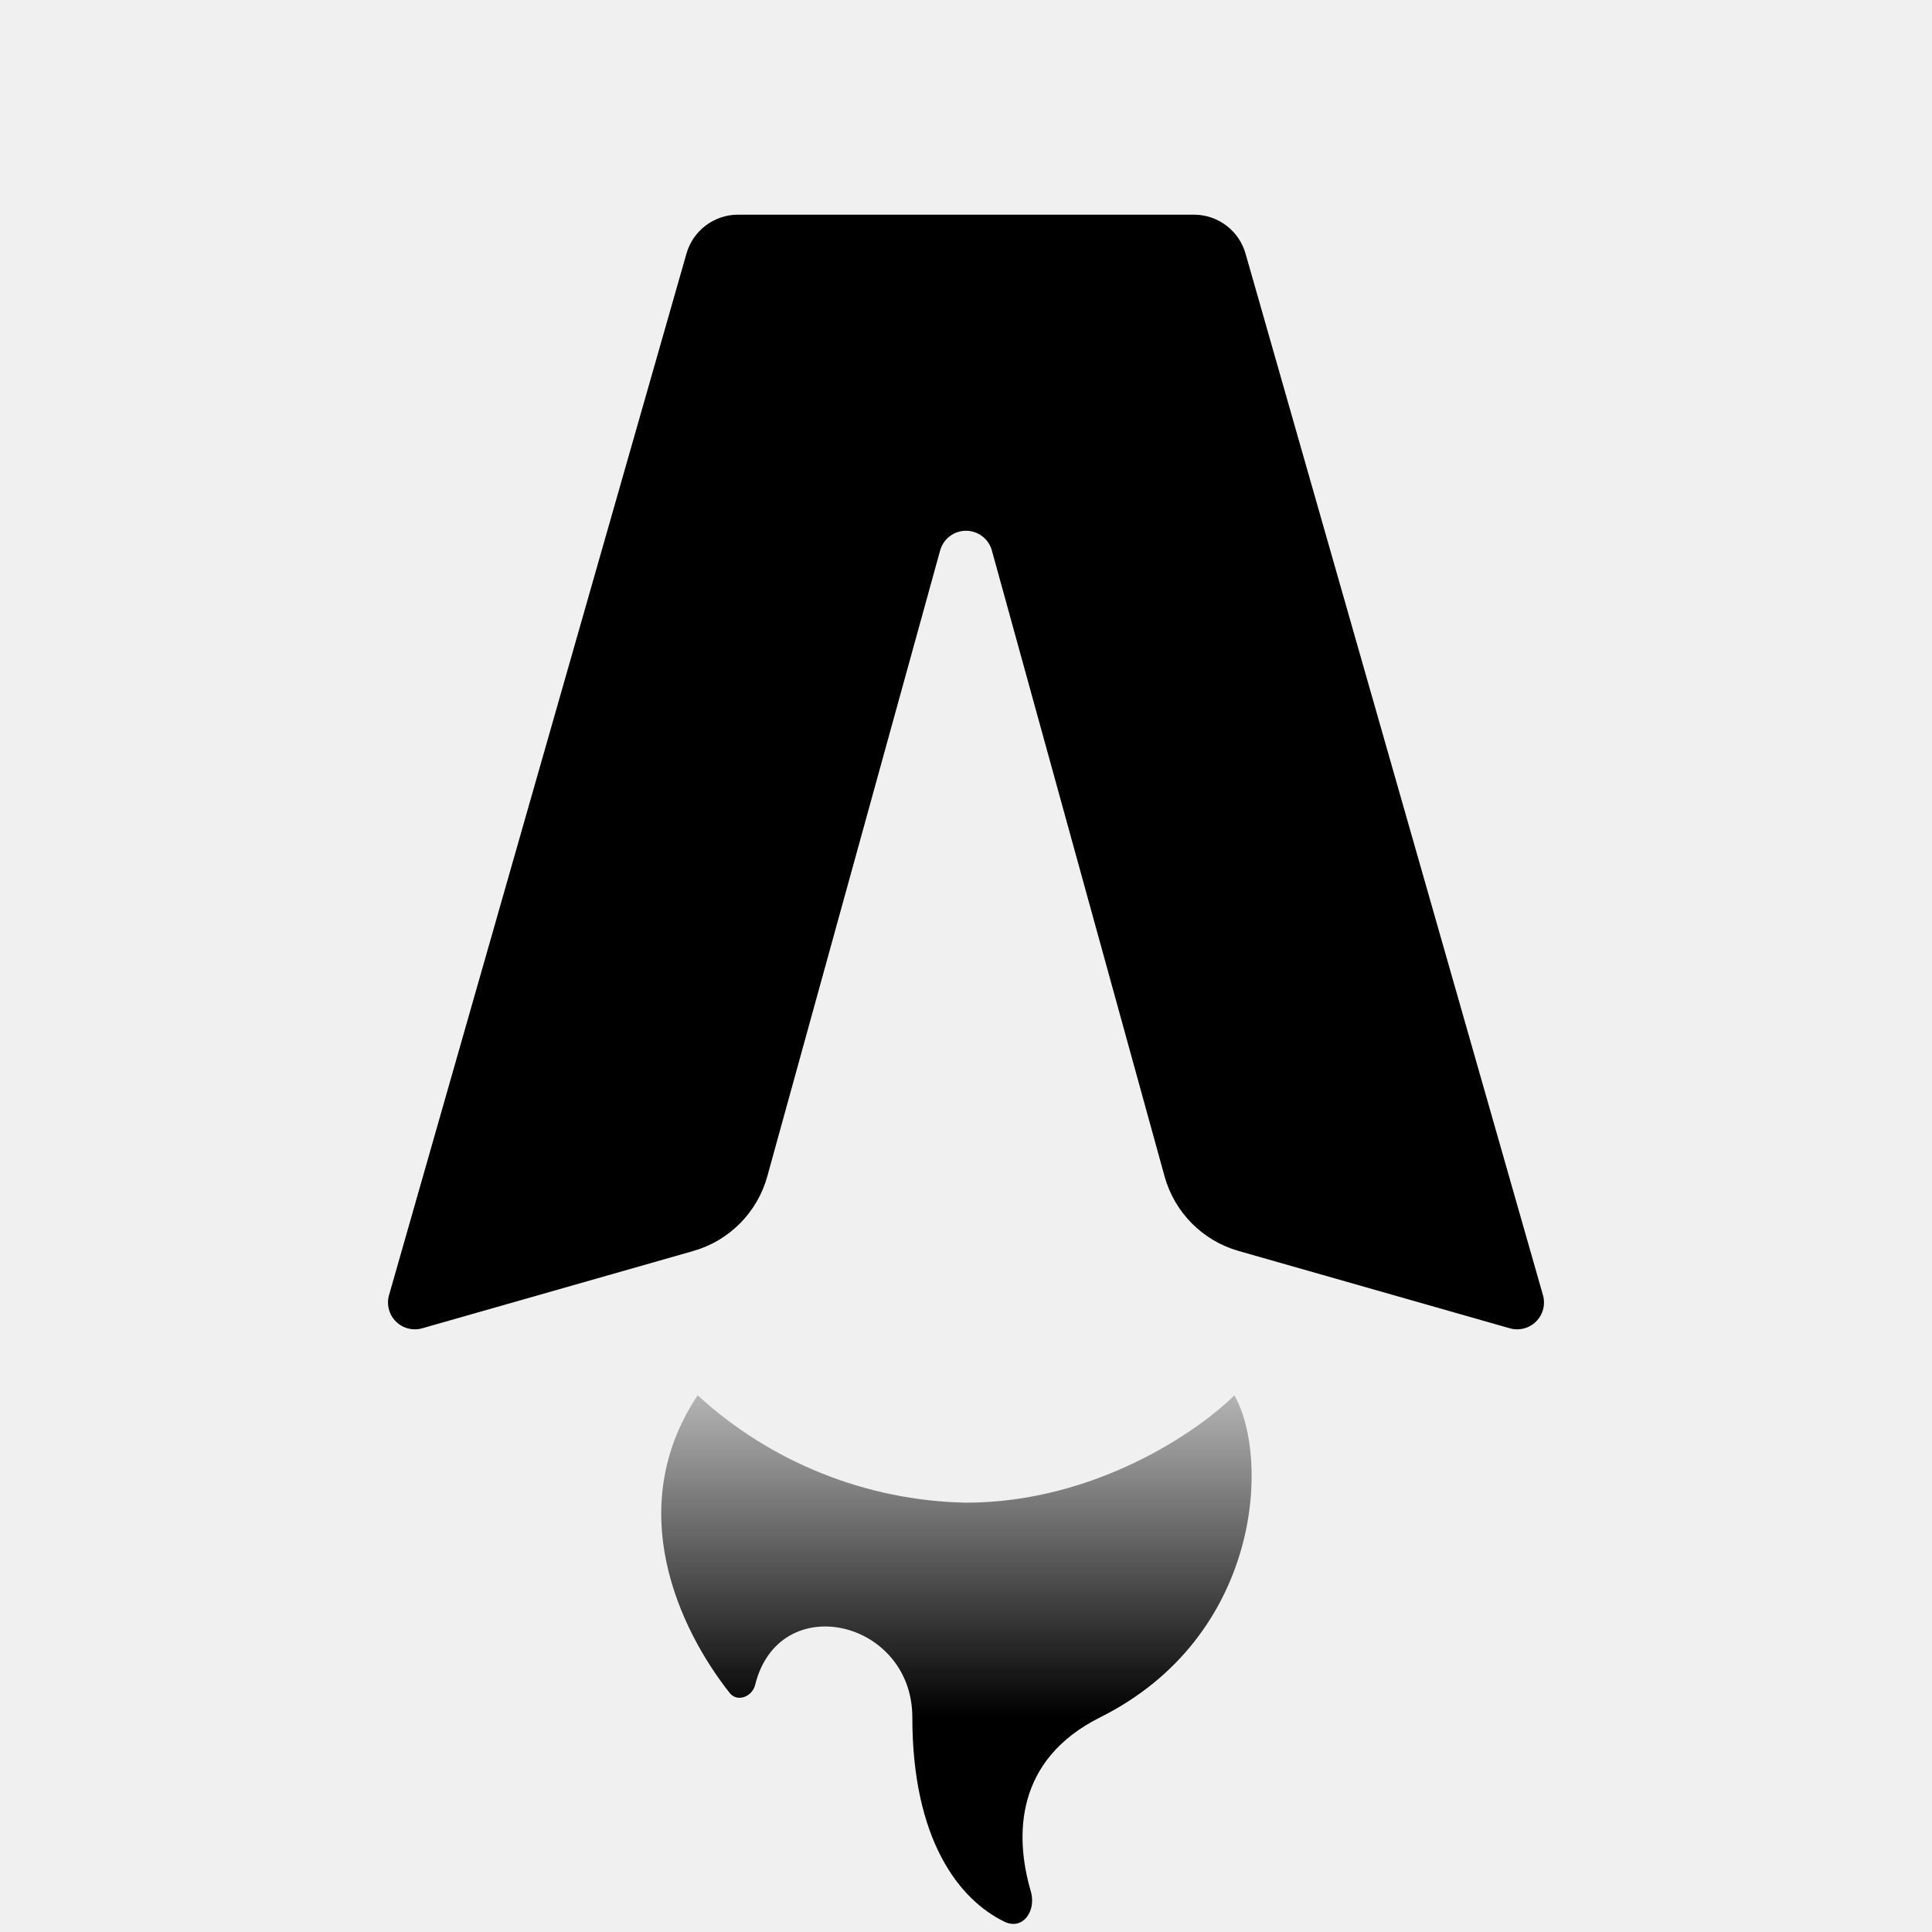
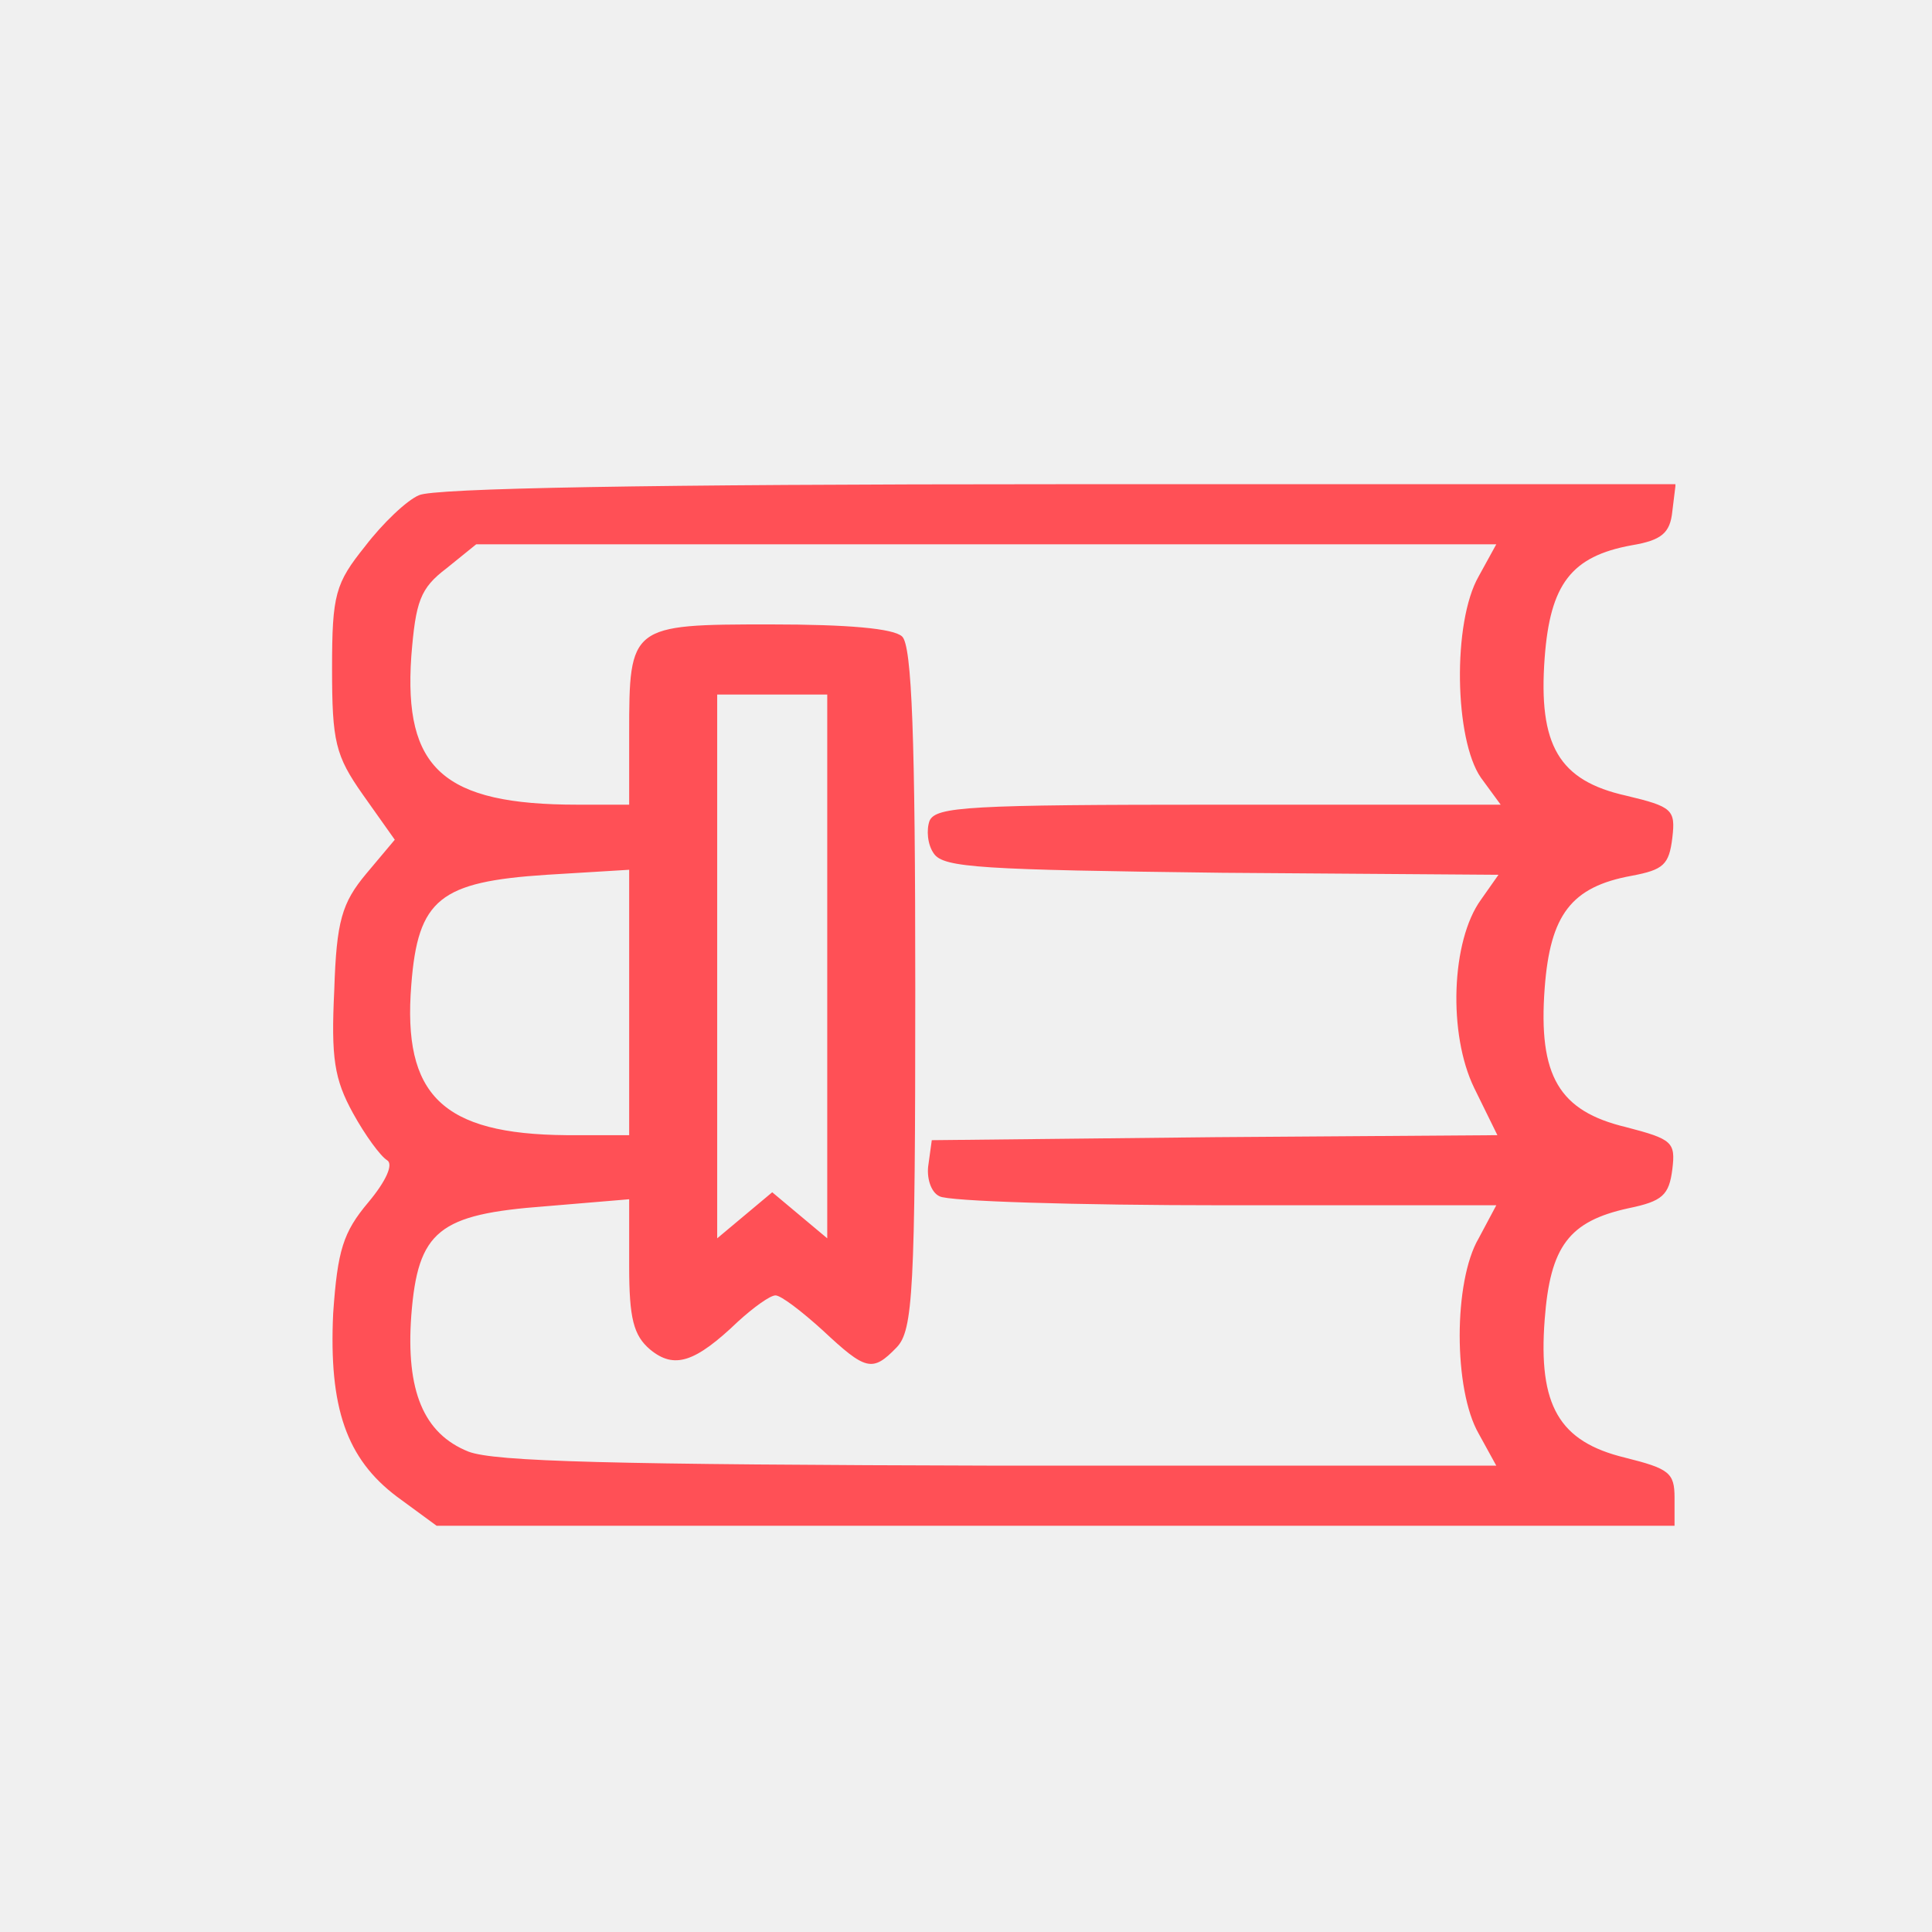
- <svg xmlns="http://www.w3.org/2000/svg" fill="none" viewBox="0 0 36 36">
-   <path fill="#000" d="M22.25 4h-8.5a1 1 0 0 0-.96.73l-5.54 19.4a.5.5 0 0 0 .62.62l5.05-1.44a2 2 0 0 0 1.38-1.4l3.22-11.66a.5.5 0 0 1 .96 0l3.22 11.67a2 2 0 0 0 1.38 1.39l5.05 1.44a.5.5 0 0 0 .62-.62l-5.54-19.4a1 1 0 0 0-.96-.73Z" />
-   <path fill="url(#gradient)" d="M18 28a7.63 7.63 0 0 1-5-2c-1.4 2.1-.35 4.35.6 5.55.14.17.41.07.47-.15.44-1.8 2.93-1.22 2.93.6 0 2.28.87 3.4 1.72 3.81.34.16.59-.2.49-.56-.31-1.05-.29-2.46 1.29-3.25 3-1.5 3.17-4.83 2.5-6-.67.67-2.6 2-5 2Z" />
+ <svg xmlns="http://www.w3.org/2000/svg" width="128" height="128" viewBox="0 0 128 128" fill="none">
  <defs>
-     <linearGradient id="gradient" x1="16" x2="16" y1="32" y2="24" gradientUnits="userSpaceOnUse">
-       <stop stop-color="#000" />
-       <stop offset="1" stop-color="#000" stop-opacity="0" />
-     </linearGradient>
+     <clipPath id="clip8_27">
+       <rect id="tiku" width="89" height="81" transform="translate(22 32)" fill="white" />
+     </clipPath>
  </defs>
-   <style>
-     @media (prefers-color-scheme:dark){:root{filter:invert(100%)}}
-   </style>
+   <g clip-path="url(#clip8_27)">
+     <path id="path" d="M26.301 99.161C22.948 96.639 21.781 93.255 22.073 87.018C22.364 82.838 22.729 81.644 24.406 79.653C25.572 78.26 26.083 77.132 25.645 76.867C25.208 76.601 24.187 75.208 23.385 73.748C22.146 71.492 21.927 70.099 22.146 65.587C22.292 61.009 22.656 59.815 24.26 57.89L26.155 55.634L24.041 52.649C22.219 50.061 22 49.132 22 44.288C22 39.378 22.219 38.649 24.187 36.194C25.354 34.667 26.957 33.141 27.759 32.81C28.707 32.345 42.851 32.08 70.117 32.08L111.016 32.08L110.797 33.871C110.651 35.331 110.068 35.795 108.1 36.127C104.09 36.857 102.705 38.715 102.34 43.559C101.903 49.397 103.288 51.72 107.735 52.715C110.797 53.445 111.016 53.644 110.797 55.502C110.579 57.293 110.214 57.625 108.1 58.023C104.09 58.753 102.705 60.611 102.34 65.454C101.903 71.293 103.288 73.615 107.735 74.677C110.797 75.473 111.016 75.672 110.797 77.464C110.579 79.189 110.141 79.587 107.881 80.052C103.944 80.914 102.705 82.573 102.34 87.416C101.903 93.123 103.288 95.511 107.662 96.573C110.579 97.303 110.943 97.568 110.943 99.227L110.943 101.085L28.926 101.085L26.301 99.161ZM97.966 94.981C96.289 92.061 96.289 84.895 97.966 82.042L99.133 79.853L81.198 79.853C71.283 79.853 62.753 79.587 62.243 79.255C61.66 78.99 61.368 77.995 61.514 77.132L61.733 75.54L80.469 75.341L99.206 75.208L97.674 72.09C95.925 68.507 96.144 62.336 98.112 59.615L99.278 57.957L80.98 57.824C65.013 57.625 62.535 57.492 61.879 56.563C61.441 55.966 61.368 54.971 61.587 54.374C62.024 53.445 64.139 53.312 80.761 53.312L99.424 53.312L98.112 51.521C96.362 48.999 96.216 41.236 97.966 38.184L99.133 36.061L31.55 36.061L29.582 37.653C27.832 38.98 27.541 39.843 27.249 43.492C26.739 50.923 29.363 53.312 38.258 53.312L41.684 53.312L41.684 48.601C41.684 41.435 41.757 41.369 51.016 41.369C56.192 41.369 59.181 41.634 59.764 42.165C60.42 42.762 60.639 48.867 60.639 65.521C60.639 85.559 60.493 88.146 59.4 89.274C57.796 90.933 57.358 90.8 54.515 88.146C53.13 86.886 51.745 85.824 51.38 85.824C51.016 85.824 49.922 86.62 48.902 87.549C46.058 90.27 44.673 90.734 43.069 89.407C41.976 88.478 41.684 87.35 41.684 83.9L41.684 79.454L36.143 79.919C29.072 80.45 27.686 81.511 27.249 87.151C26.885 92.127 28.051 94.981 31.04 96.175C32.79 96.838 40.372 97.037 66.253 97.104L99.133 97.104L97.966 94.981ZM52.984 80.516L54.807 82.042L54.807 46.014L47.516 46.014L47.516 82.042L49.339 80.516L51.162 78.99L52.984 80.516ZM41.684 66.45L41.684 57.625L36.216 57.957C29.145 58.421 27.686 59.549 27.249 65.255C26.666 72.554 29.29 75.142 37.529 75.208L41.684 75.208L41.684 66.45Z" fill-rule="nonzero" fill="#FF5056" />
+   </g>
</svg>
